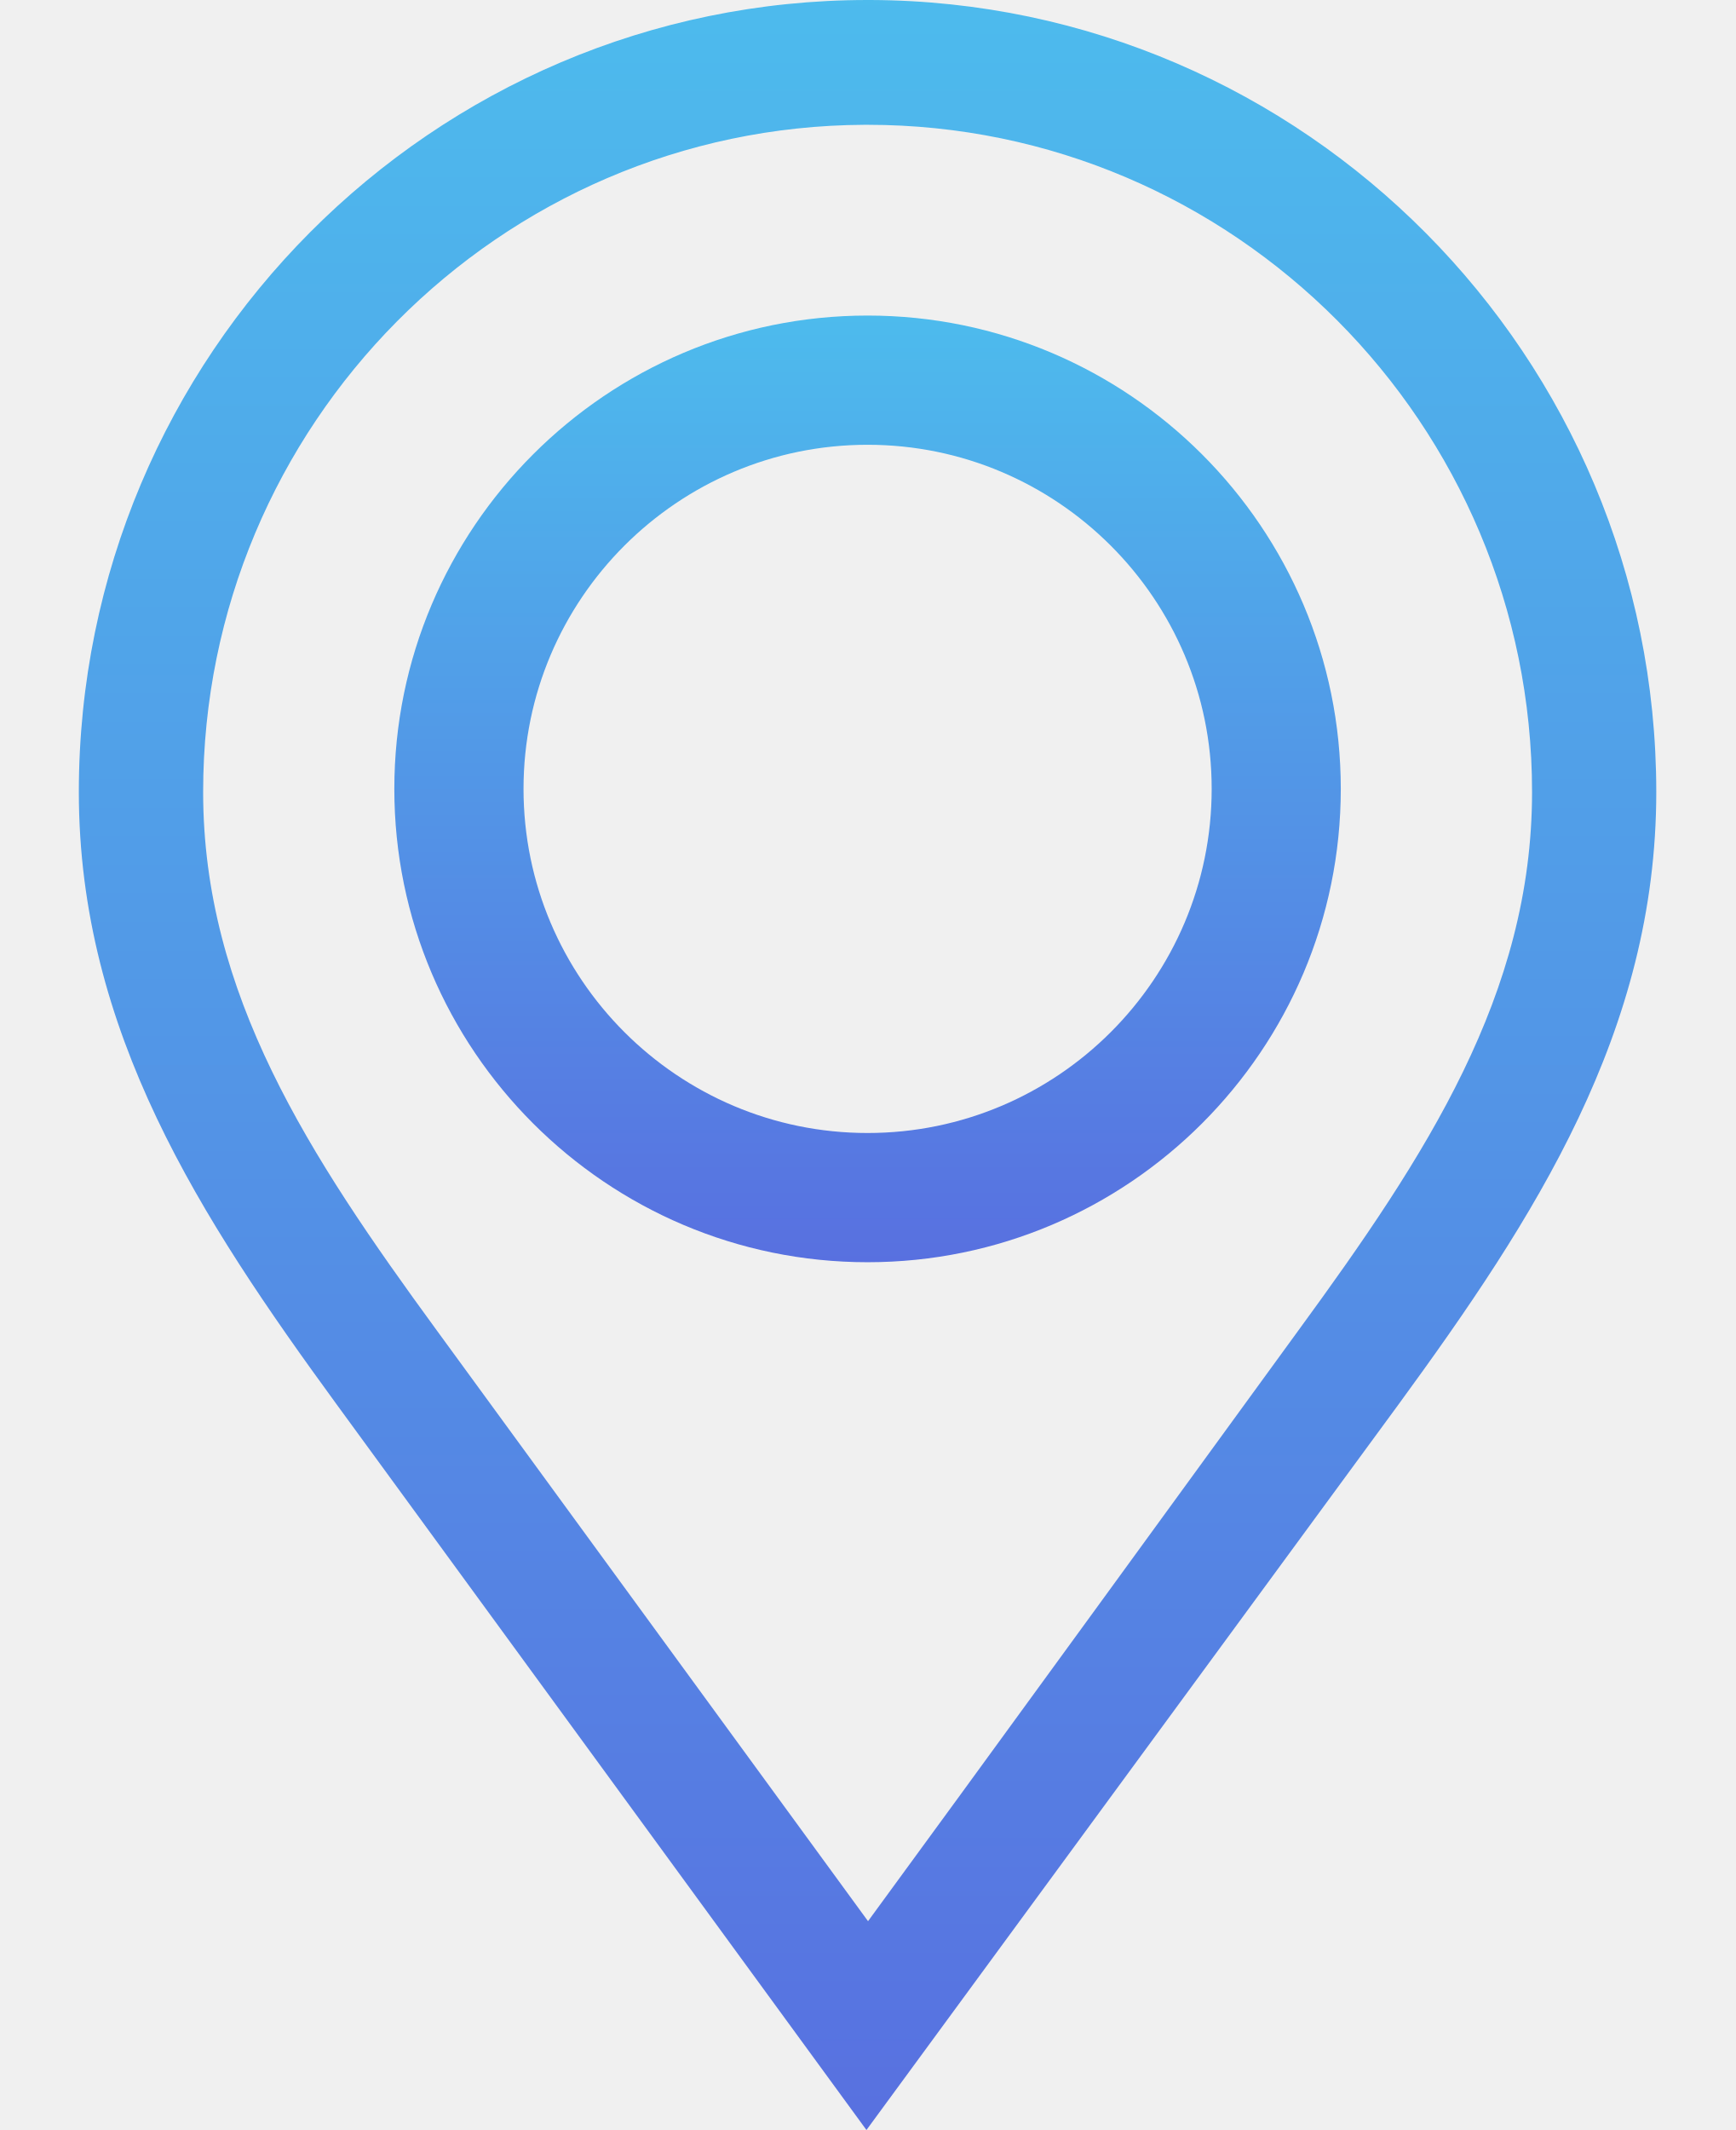
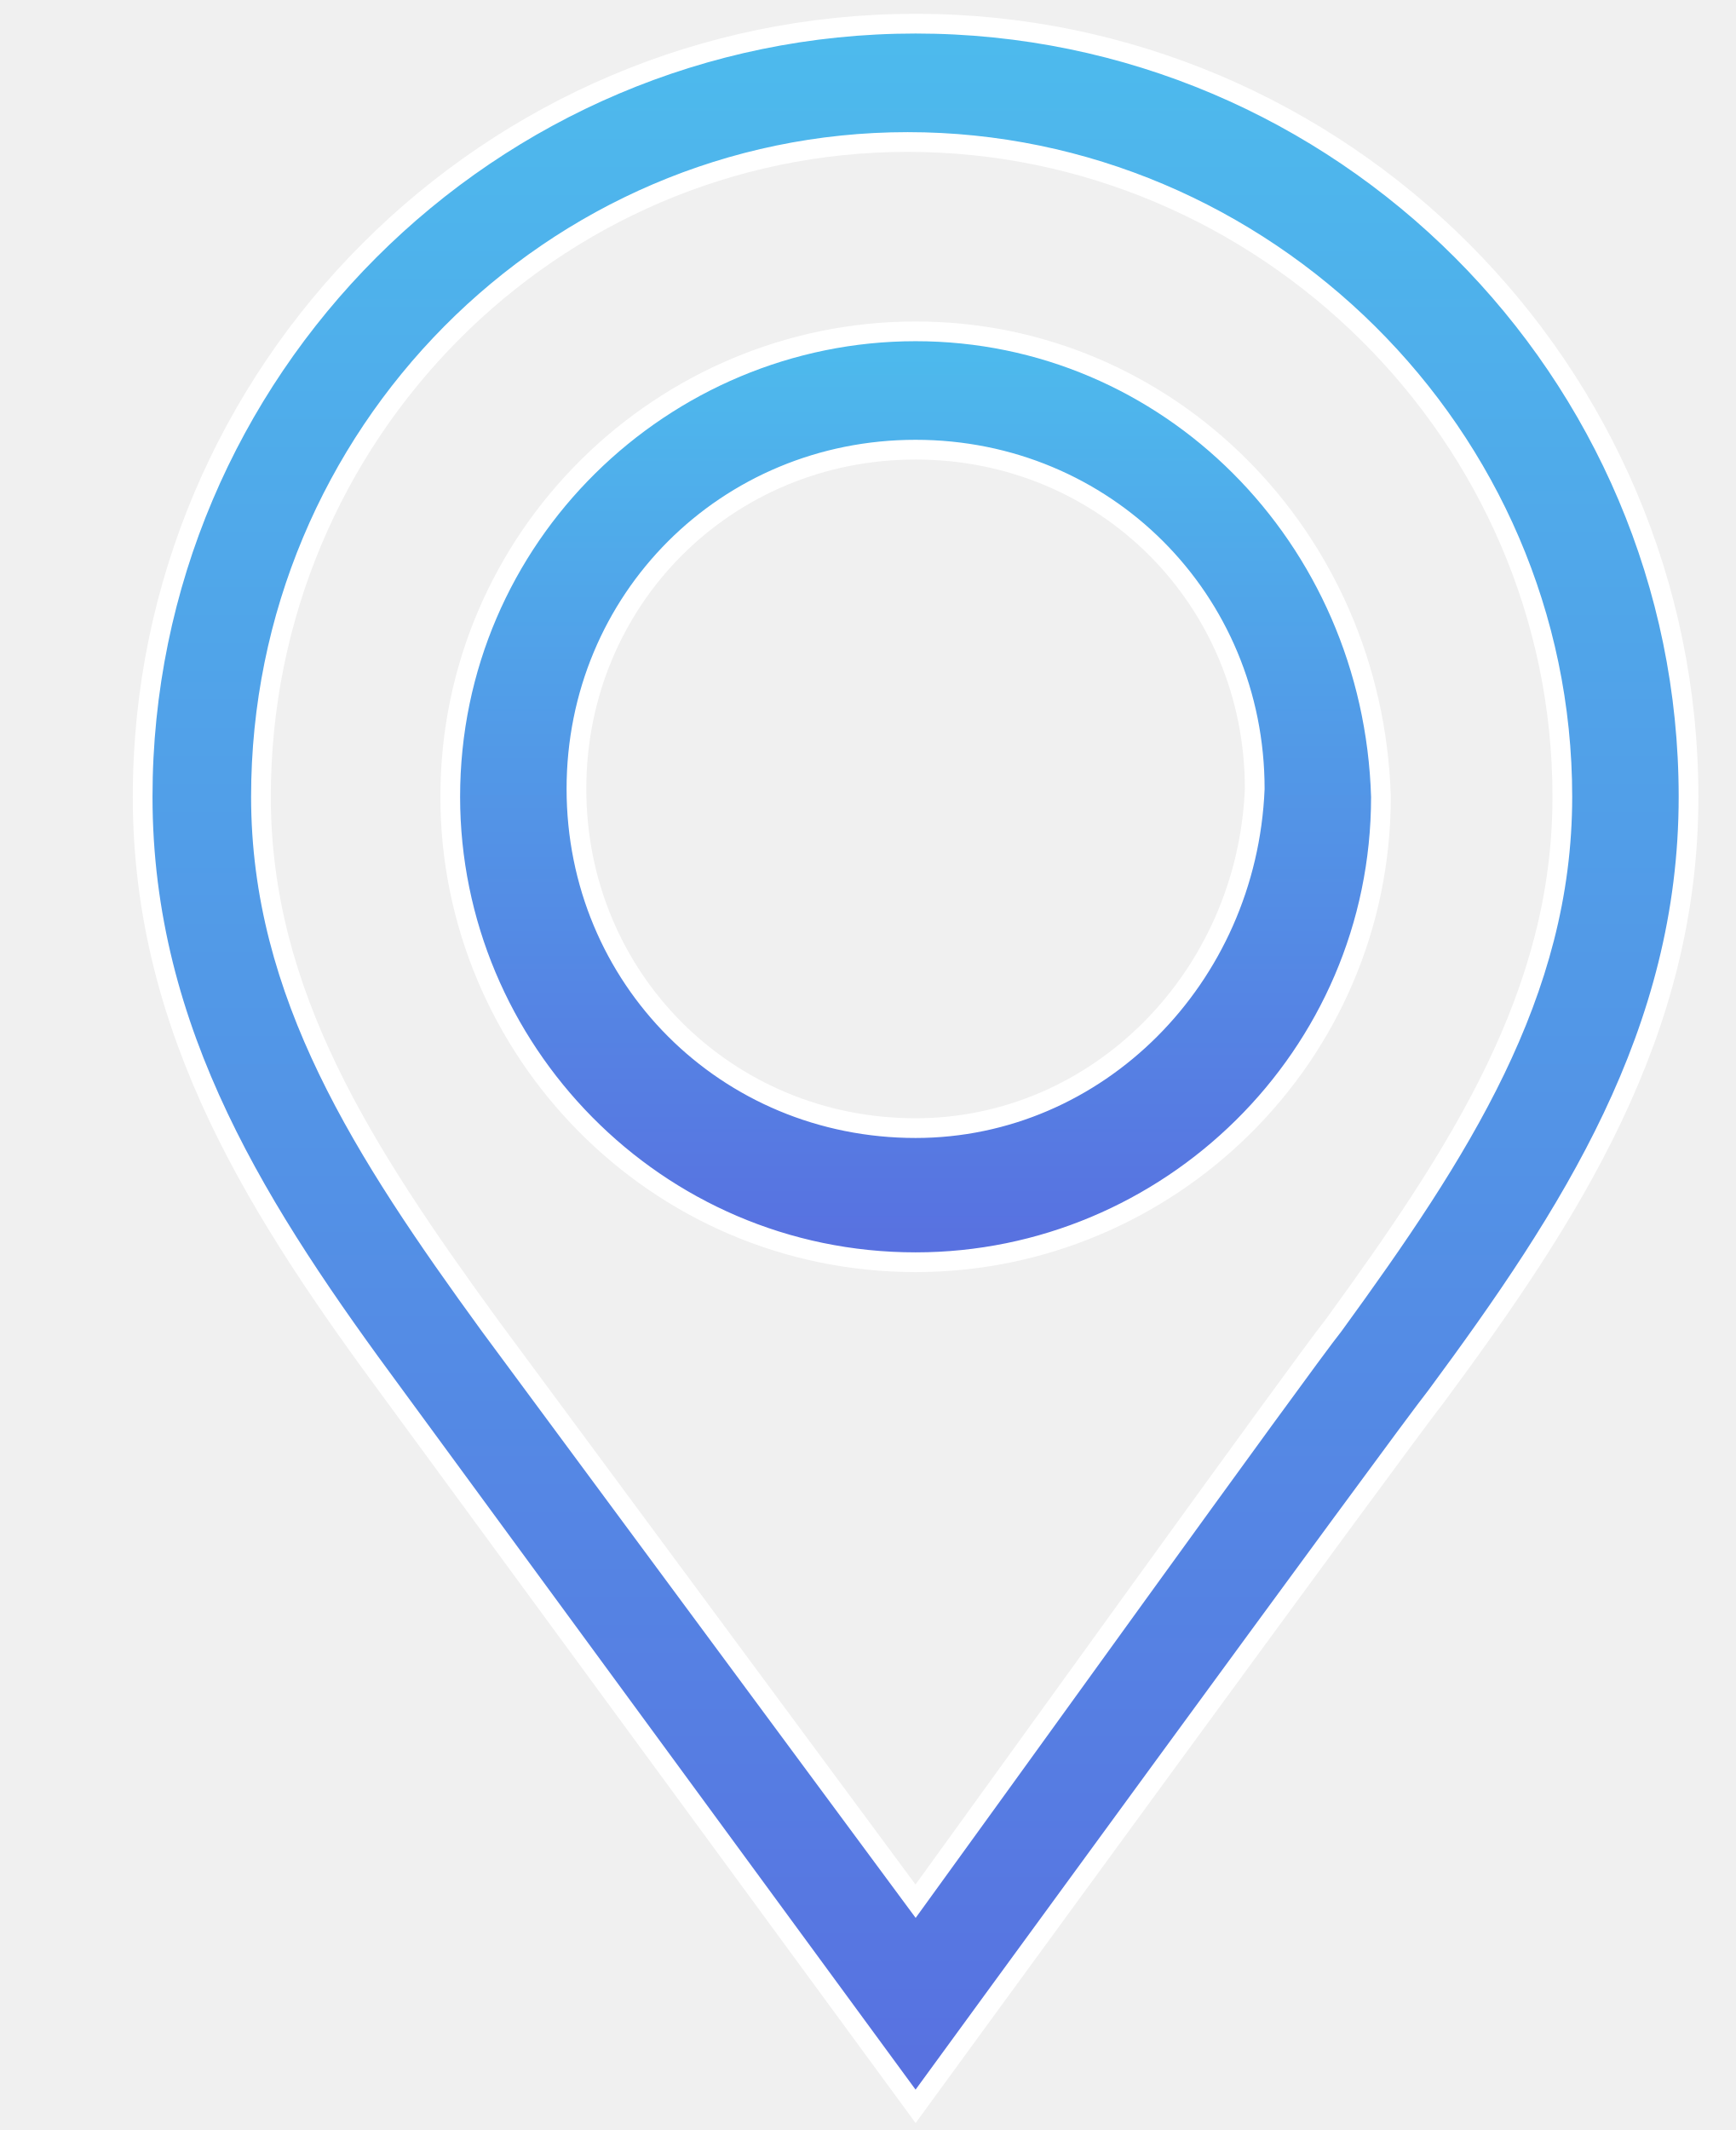
- <svg xmlns="http://www.w3.org/2000/svg" width="22px" height="27px" viewBox="0 0 22 27" version="1.1">
-   <defs>
-     <linearGradient x1="50%" y1="0%" x2="50%" y2="100%" id="linearGradient-1">
-       <stop stop-color="#4DBBED" offset="0%" />
-       <stop stop-color="#5870E0" offset="100%" />
-     </linearGradient>
-     <linearGradient x1="50%" y1="0%" x2="50%" y2="100%" id="linearGradient-2">
-       <stop stop-color="#4DBBED" offset="0%" />
-       <stop stop-color="#5870E0" offset="100%" />
-     </linearGradient>
-   </defs>
-   <g id="Page-1" stroke="none" stroke-width="1" fill="none" fill-rule="evenodd">
-     <g id="workers-desktop" transform="translate(-857, -1073)" fill-rule="nonzero">
+ <svg xmlns="http://www.w3.org/2000/svg" version="1.1" id="Calque_1" x="0px" y="0px" viewBox="0 0 22 27" style="enable-background:new 0 0 22 27;" xml:space="preserve">
+   <style type="text/css">
+ 	.st0{fill:url(#Shape_2_);stroke:#FFFFFF;stroke-width:0.25;stroke-miterlimit:10;}
+ 	.st1{fill:url(#Shape_3_);stroke:#FFFFFF;stroke-width:0.25;stroke-miterlimit:10;}
+ </style>
+   <g id="Page-1">
+     <g id="workers-desktop" transform="translate(-857, -1073)">
      <g id="placeholder" transform="translate(857.8086, 1073)">
-         <path d="M10.232,0 L10.19,0 C4.677,0 0.191,4.504 0.191,10.04 C0.191,13.075 1.737,15.442 3.458,17.8 L10.177,27 C10.177,27 16.527,18.344 16.925,17.8 C18.646,15.443 20.191,13.075 20.191,10.04 C20.191,4.518 15.728,0.022 10.232,0 Z M15.654,16.864 C15.257,17.409 11.084,23.146 10.197,24.353 L4.729,16.864 C3.108,14.646 1.767,12.6 1.767,10.04 C1.767,5.389 5.524,1.603 10.151,1.582 L10.192,1.582 C14.837,1.582 18.616,5.376 18.616,10.04 C18.616,12.601 17.275,14.646 15.654,16.864 Z" id="Shape" fill="url(#linearGradient-1)" />
-         <path d="M10.191,4 C6.883,4 4.191,6.692 4.191,10 C4.191,13.308 6.883,16 10.191,16 C13.5,16 16.191,13.308 16.191,10 C16.191,6.692 13.5,4 10.191,4 Z M10.191,14.362 C7.786,14.362 5.829,12.406 5.829,10 C5.829,7.594 7.786,5.638 10.191,5.638 C12.597,5.638 14.554,7.594 14.554,10 C14.554,12.406 12.597,14.362 10.191,14.362 Z" id="Shape" fill="url(#linearGradient-2)" />
+         <linearGradient id="Shape_2_" gradientUnits="userSpaceOnUse" x1="-248.087" y1="21.047" x2="-248.087" y2="22.026" gradientTransform="matrix(20 0 0 27 4972.535 -568)">
+           <stop offset="0" style="stop-color:#4DBBED" />
+           <stop offset="1" style="stop-color:#5870E0" />
+         </linearGradient>
+         <path id="Shape" class="st0" d="M10.8,0.3L10.8,0.3C5.4,0.3,1,4.7,1,10.1c0,3,1.5,5.3,3.2,7.6l6.6,9c0,0,6.2-8.5,6.6-9     c1.7-2.3,3.2-4.6,3.2-7.6C20.6,4.7,16.2,0.3,10.8,0.3z M16.1,16.8c-0.4,0.5-4.5,6.2-5.3,7.3l-5.4-7.3c-1.6-2.2-2.9-4.2-2.9-6.7     c0-4.6,3.7-8.3,8.2-8.3l0,0c4.5,0,8.3,3.7,8.3,8.3C19,12.6,17.7,14.6,16.1,16.8z" />
+         <linearGradient id="Shape_3_" gradientUnits="userSpaceOnUse" x1="-239.4" y1="47.35" x2="-239.4" y2="48.33" gradientTransform="matrix(12 0 0 12 2883.598 -563.9999)">
+           <stop offset="0" style="stop-color:#4DBBED" />
+           <stop offset="1" style="stop-color:#5870E0" />
+         </linearGradient>
+         <path id="Shape_1_" class="st1" d="M10.8,4.2c-3.2,0-5.9,2.6-5.9,5.9c0,3.2,2.6,5.9,5.9,5.9c3.2,0,5.9-2.6,5.9-5.9     C16.6,6.8,14,4.2,10.8,4.2z M10.8,14.3c-2.4,0-4.3-1.9-4.3-4.3s1.9-4.3,4.3-4.3s4.3,1.9,4.3,4.3C15,12.4,13.1,14.3,10.8,14.3z" />
      </g>
    </g>
  </g>
</svg>
